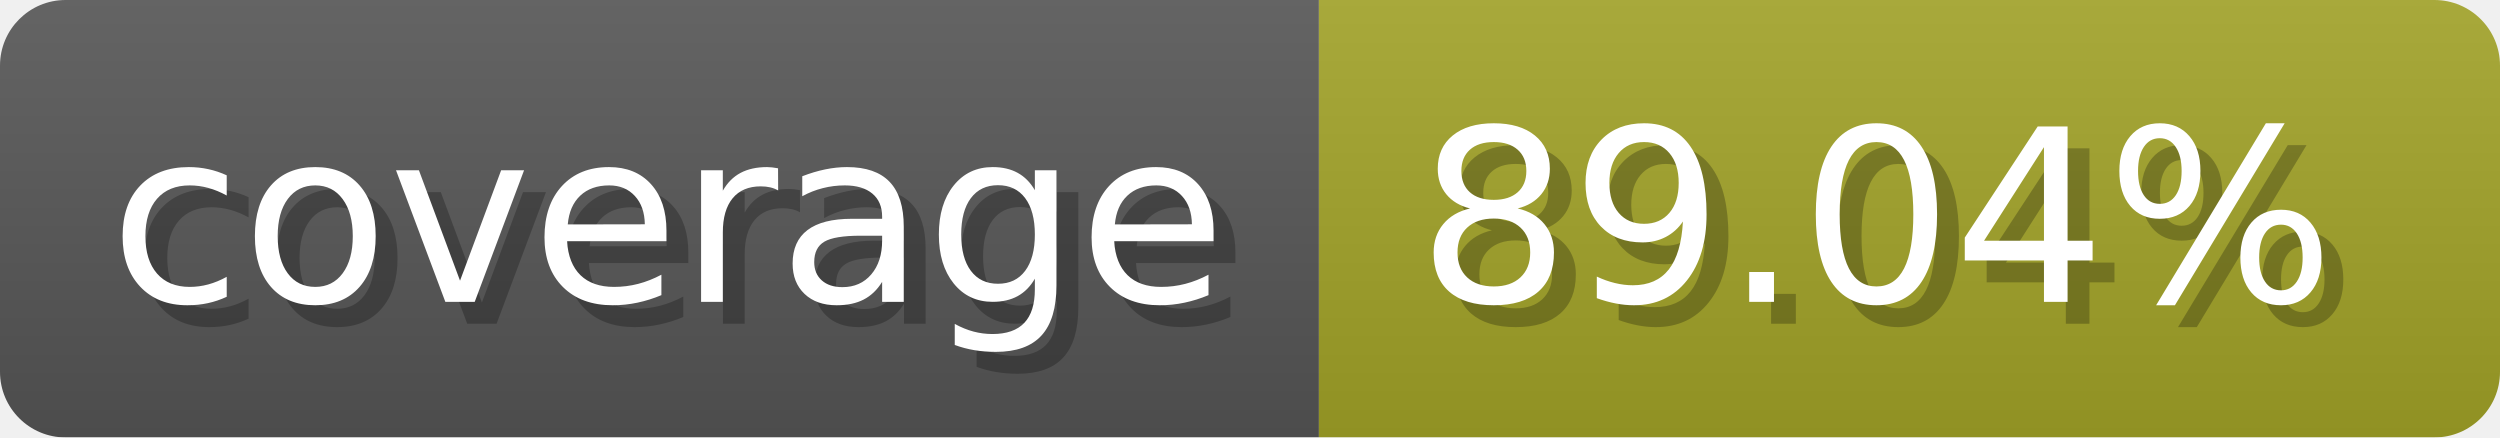
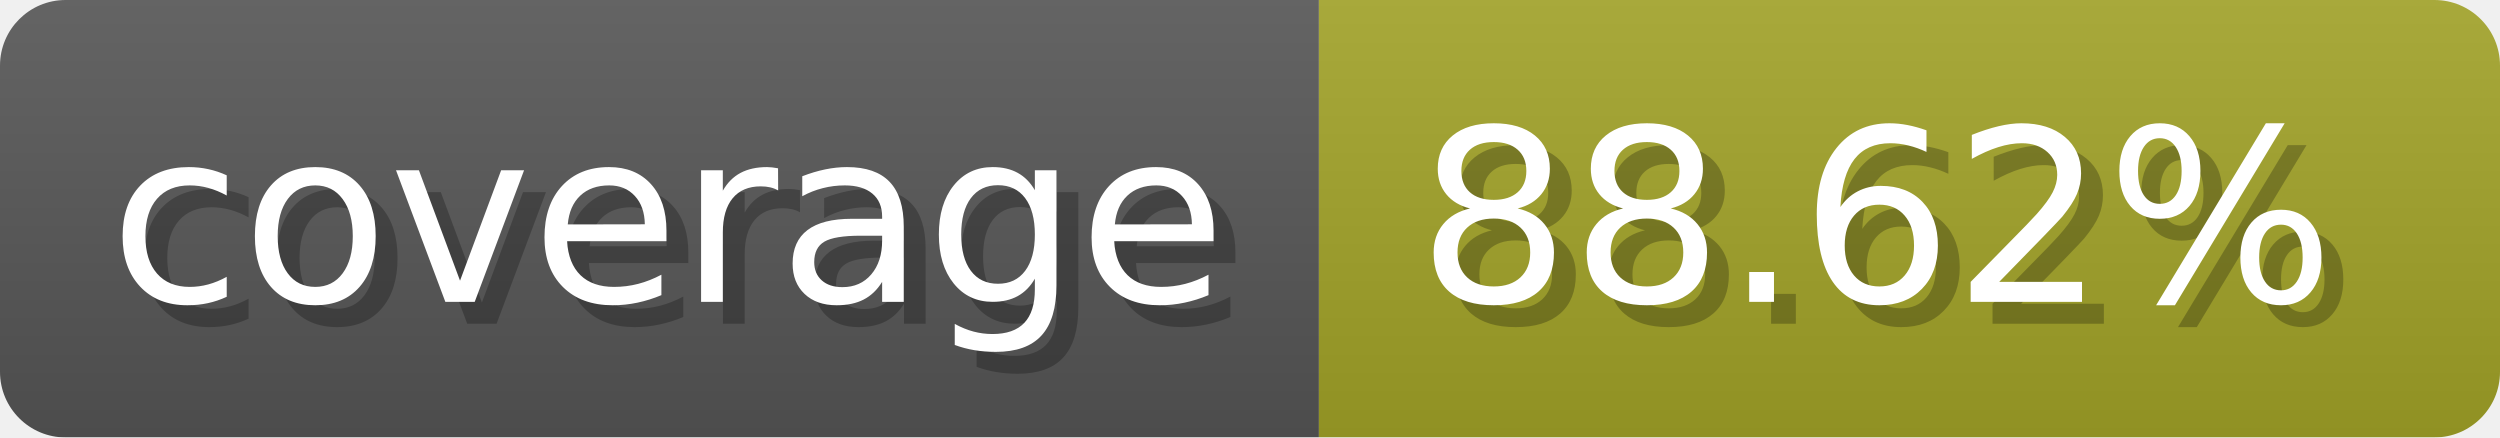
- <svg xmlns="http://www.w3.org/2000/svg" width="114.3" height="20" viewBox="0 0 1143 200" role="img" aria-label="coverage: 89.04%">
+ <svg xmlns="http://www.w3.org/2000/svg" width="114.3" height="20" viewBox="0 0 1143 200" role="img" aria-label="coverage: 88.62%">
  <linearGradient id="a" x2="0" y2="100%">
    <stop offset="0" stop-opacity=".1" stop-color="#EEE" />
    <stop offset="1" stop-opacity=".1" />
  </linearGradient>
  <mask id="m">
    <rect width="1143" height="200" rx="30" fill="#FFF" />
  </mask>
  <g mask="url(#m)">
    <rect width="603" height="200" fill="#555" />
    <rect width="540" height="200" fill="#a0a127" x="603" />
    <rect width="1143" height="200" fill="url(#a)" />
  </g>
  <g aria-hidden="true" fill="#fff" text-anchor="start" font-family="Verdana,DejaVu Sans,sans-serif" font-size="110">
    <text x="60" y="148" textLength="503" fill="#000" opacity="0.25">coverage</text>
    <text x="50" y="138" textLength="503">coverage</text>
-     <text x="658" y="148" textLength="440" fill="#000" opacity="0.25">89.04%</text>
-     <text x="648" y="138" textLength="440">89.04%</text>
+     <text x="658" y="148" textLength="440" fill="#000" opacity="0.25">88.62%</text>
+     <text x="648" y="138" textLength="440">88.62%</text>
  </g>
</svg>
